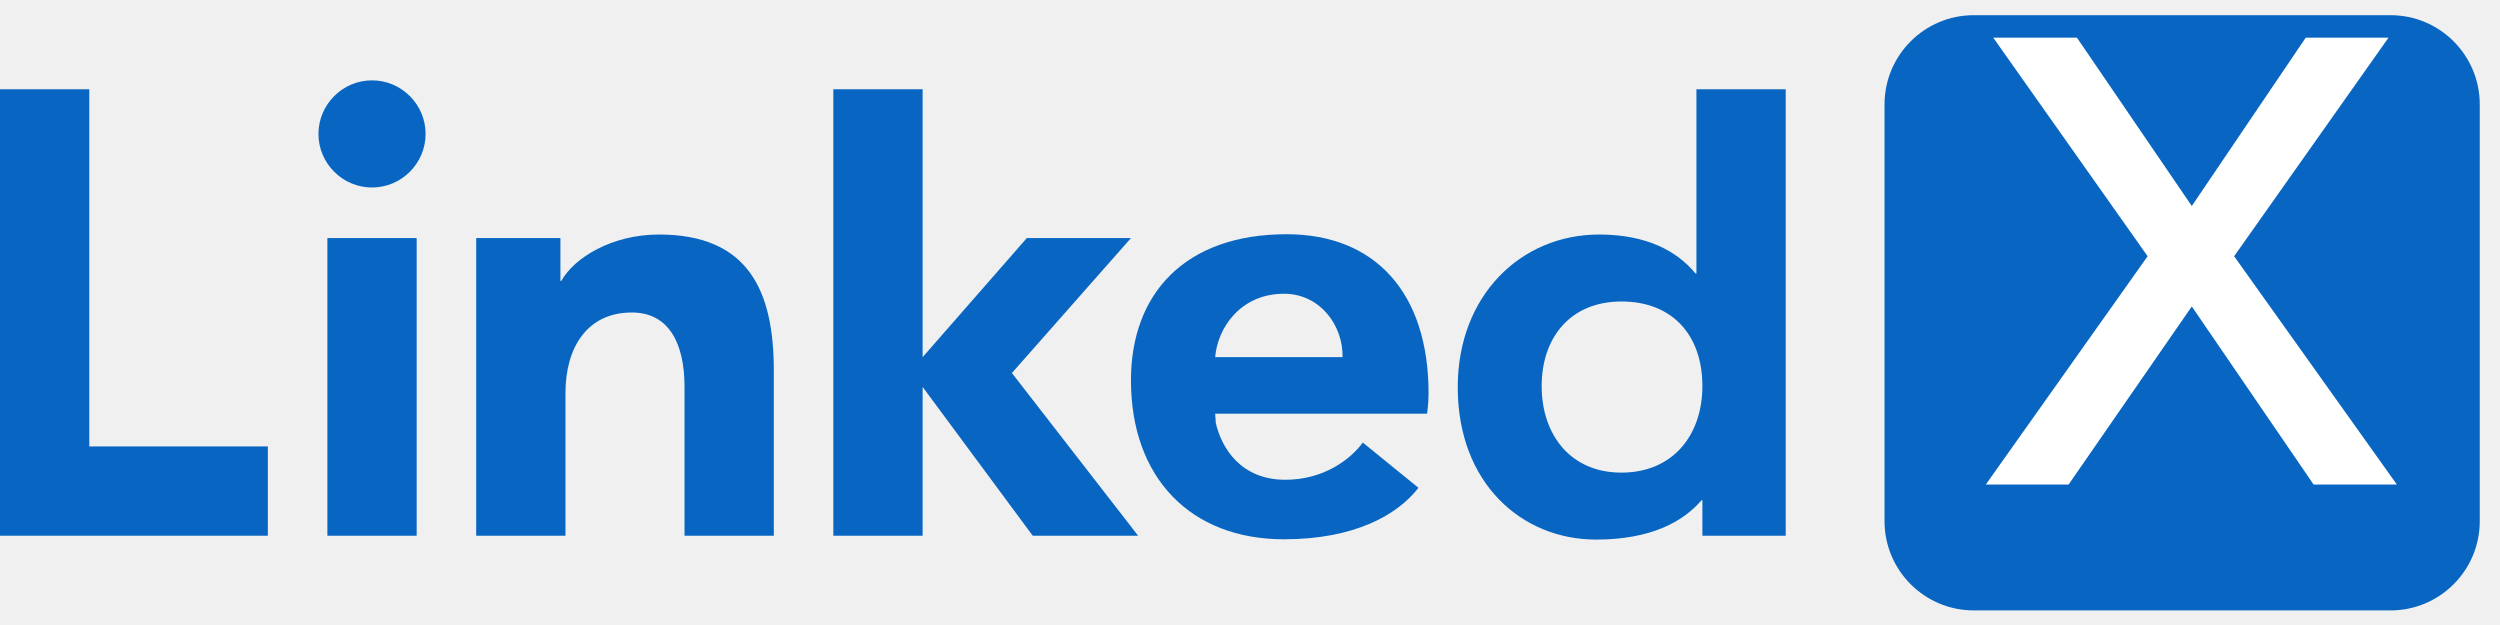
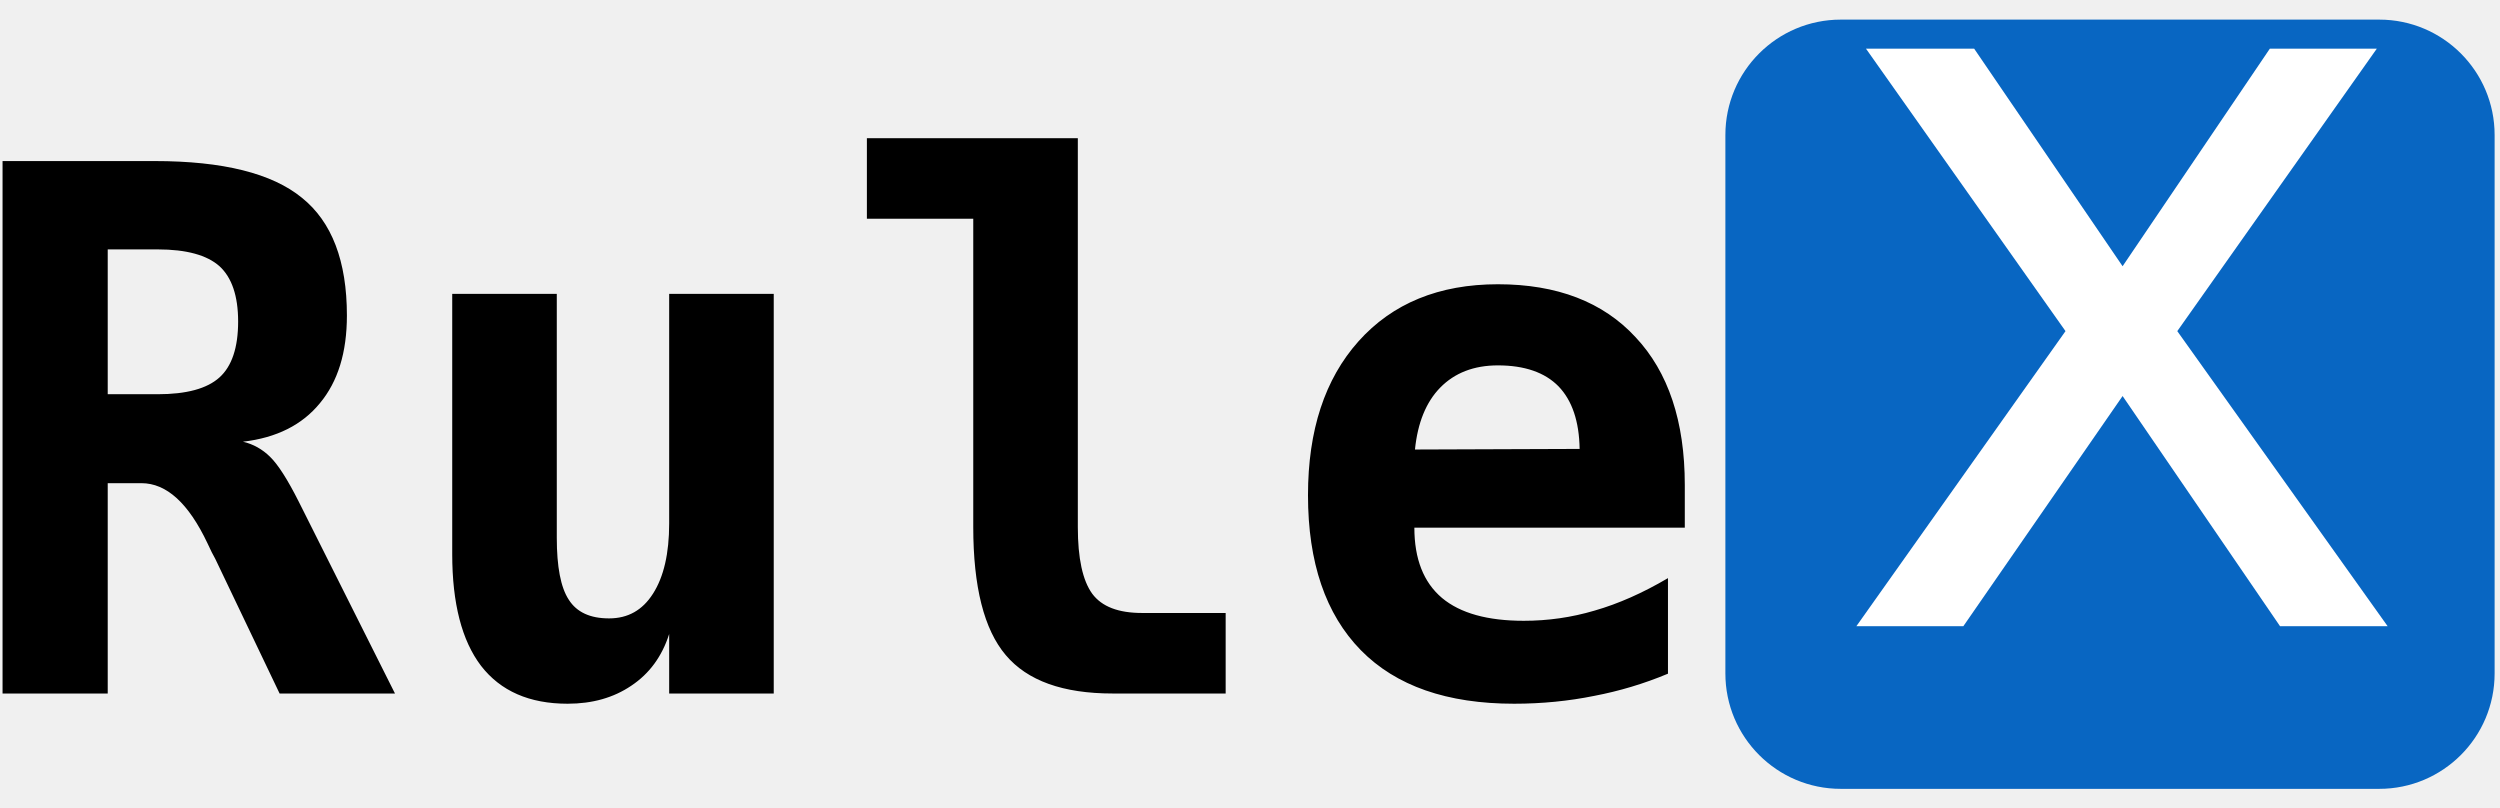
- <svg xmlns="http://www.w3.org/2000/svg" width="84" height="21" preserveAspectRatio="xMinYMin meet" version="1.1">
+ <svg xmlns="http://www.w3.org/2000/svg" width="65" height="21" preserveAspectRatio="xMinYMin meet" version="1.1">
  <g class="layer">
-     <g id="svg_4" transform="matrix(1 0 0 1 0 0)">
-       <path d="m60,18l-2.8,0l0,-1.19l-0.03,0c-0.62,0.72 -1.7,1.32 -3.54,1.32c-2.5,0 -4.65,-1.89 -4.65,-5.12c0,-3.08 2.12,-5.13 4.75,-5.13c1.62,0 2.63,0.57 3.24,1.31l0.03,0l0,-6.19l3,0l0,15zm-5.52,-7.87c-1.72,0 -2.68,1.22 -2.68,2.84c0,1.63 0.96,2.91 2.68,2.91c1.72,0 2.72,-1.25 2.72,-2.91c0,-1.7 -1,-2.84 -2.72,-2.84l0,0z" fill="#0866c2" id="svg_5" />
-       <path d="m47.66,16.39c-0.71,0.92 -2.16,1.73 -4.52,1.73c-3.14,0 -5.14,-2.07 -5.14,-5.34c0,-2.91 1.81,-4.91 5.23,-4.91c2.95,0 4.77,1.94 4.77,5.35c0,0.34 -0.05,0.68 -0.05,0.68l-7.12,0l0.02,0.31c0.2,0.86 0.85,1.91 2.34,1.91c1.3,0 2.2,-0.7 2.6,-1.25l1.87,1.52zm-2.55,-4.39c0.02,-1.06 -0.75,-2.13 -1.97,-2.13c-1.45,0 -2.23,1.14 -2.31,2.13l4.28,0z" fill="#0866c2" id="svg_6" />
-       <polygon fill="#0866c2" id="svg_7" points="38 8 34.5 8 31 12 31 3 28 3 28 18 31 18 31 13 34.699 18 38.241 18 34 12.533" />
-       <path d="m16,8l2.83,0l0,1.44l0.03,0c0.43,-0.78 1.7,-1.56 3.28,-1.56c3.02,0 3.86,1.91 3.86,4.57l0,5.55l-3,0l0,-5c0,-1.47 -0.53,-2.5 -1.77,-2.5c-1.51,0 -2.23,1.19 -2.23,2.7l0,4.8l-3,0l0,-10z" fill="#0866c2" id="svg_8" />
-       <path d="m11,18l3,0l0,-10l-3,0l0,10zm1.5,-11.7c0.99,0 1.8,-0.81 1.8,-1.8c0,-0.99 -0.81,-1.8 -1.8,-1.8c-0.99,0 -1.8,0.81 -1.8,1.8c0,0.99 0.81,1.8 1.8,1.8z" fill="#0866c2" id="svg_9" />
-       <polygon fill="#0866c2" id="svg_10" points="3 3 0 3 0 18 9 18 9 15 3 15" />
+     <g id="svg_4">
+       <text fill="#000000" font-family="Monospace" font-size="19" font-weight="bold" id="svg_1" stroke-width="0" text-anchor="middle" x="21.71" xml:space="preserve" y="18.03">Rule</text>
    </g>
-     <rect fill="#0866c2" height="20" id="svg_11" rx="3" ry="3" width="20" x="63.32" y="0.51" />
-     <text fill="#ffffff" font-family="Fantasy" font-size="28" id="svg_12" stroke-width="0" text-anchor="middle" x="73.63" xml:space="preserve" y="16.28">x</text>
+     <rect fill="#0866c2" height="20" id="svg_11" rx="3" ry="3" width="20" x="44.86" y="0.51" />
+     <text fill="#ffffff" font-family="Fantasy" font-size="28" id="svg_12" stroke-width="0" text-anchor="middle" x="55.17" xml:space="preserve" y="16.28">x</text>
  </g>
</svg>
